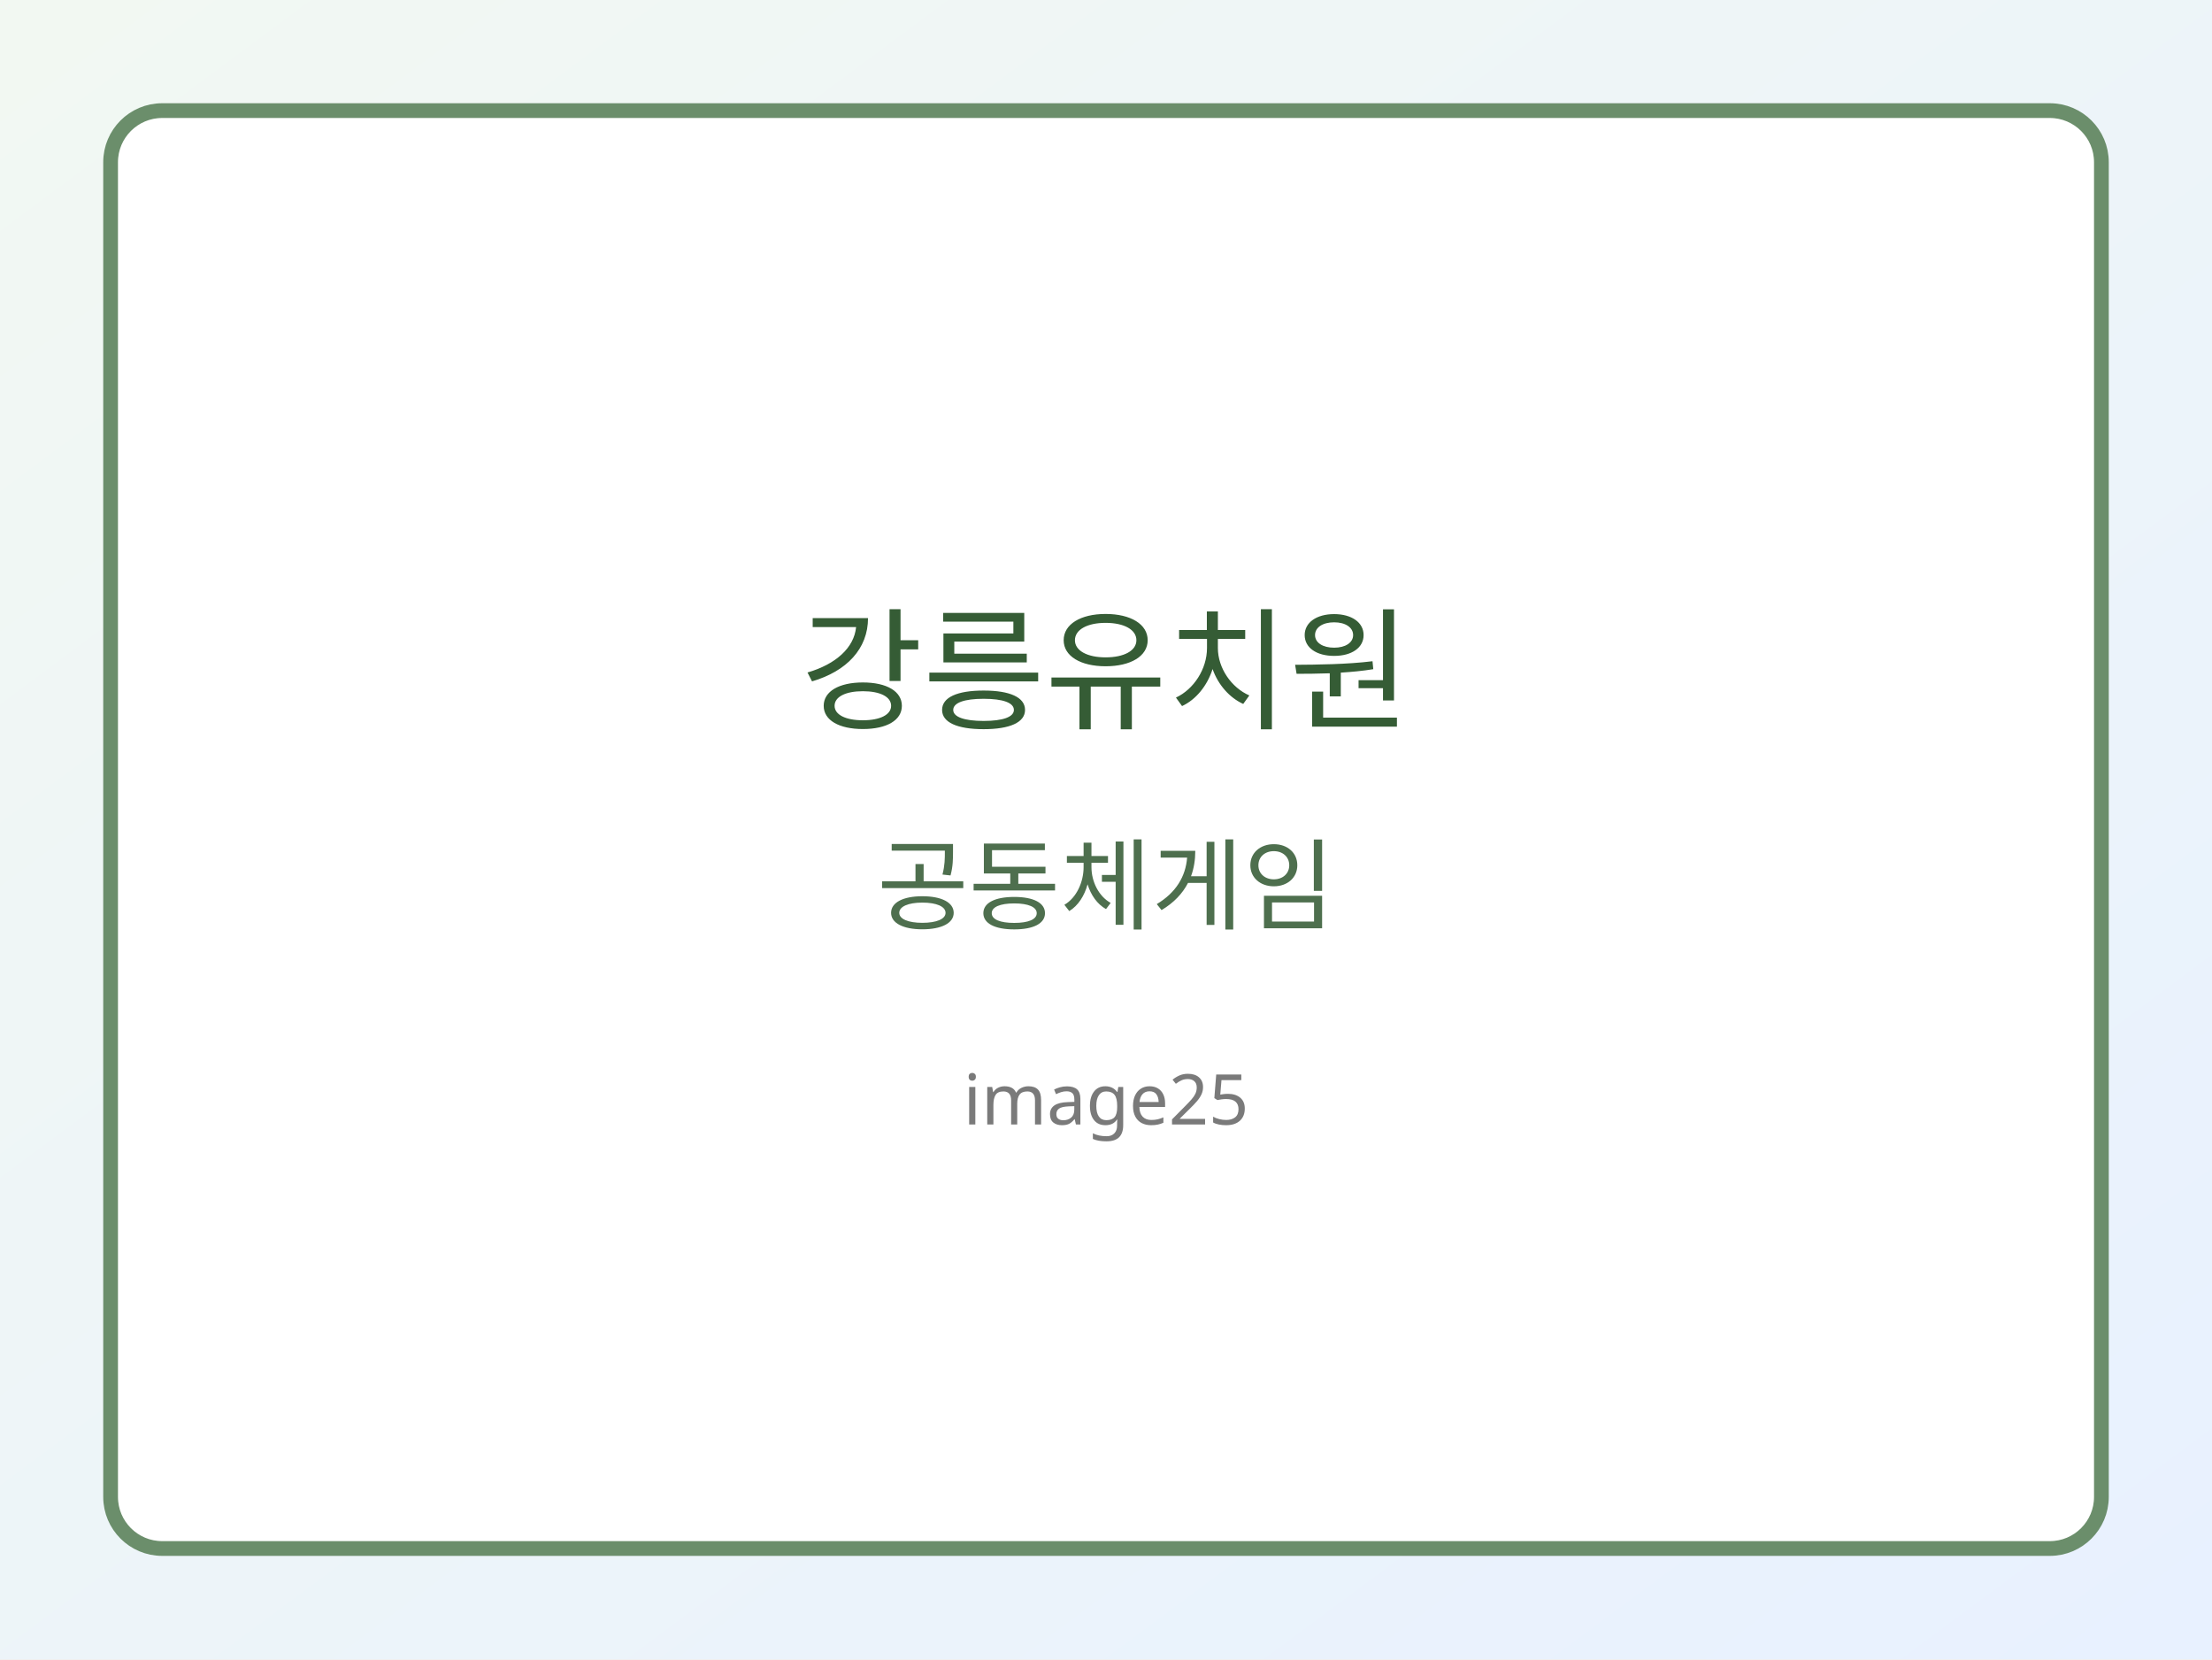
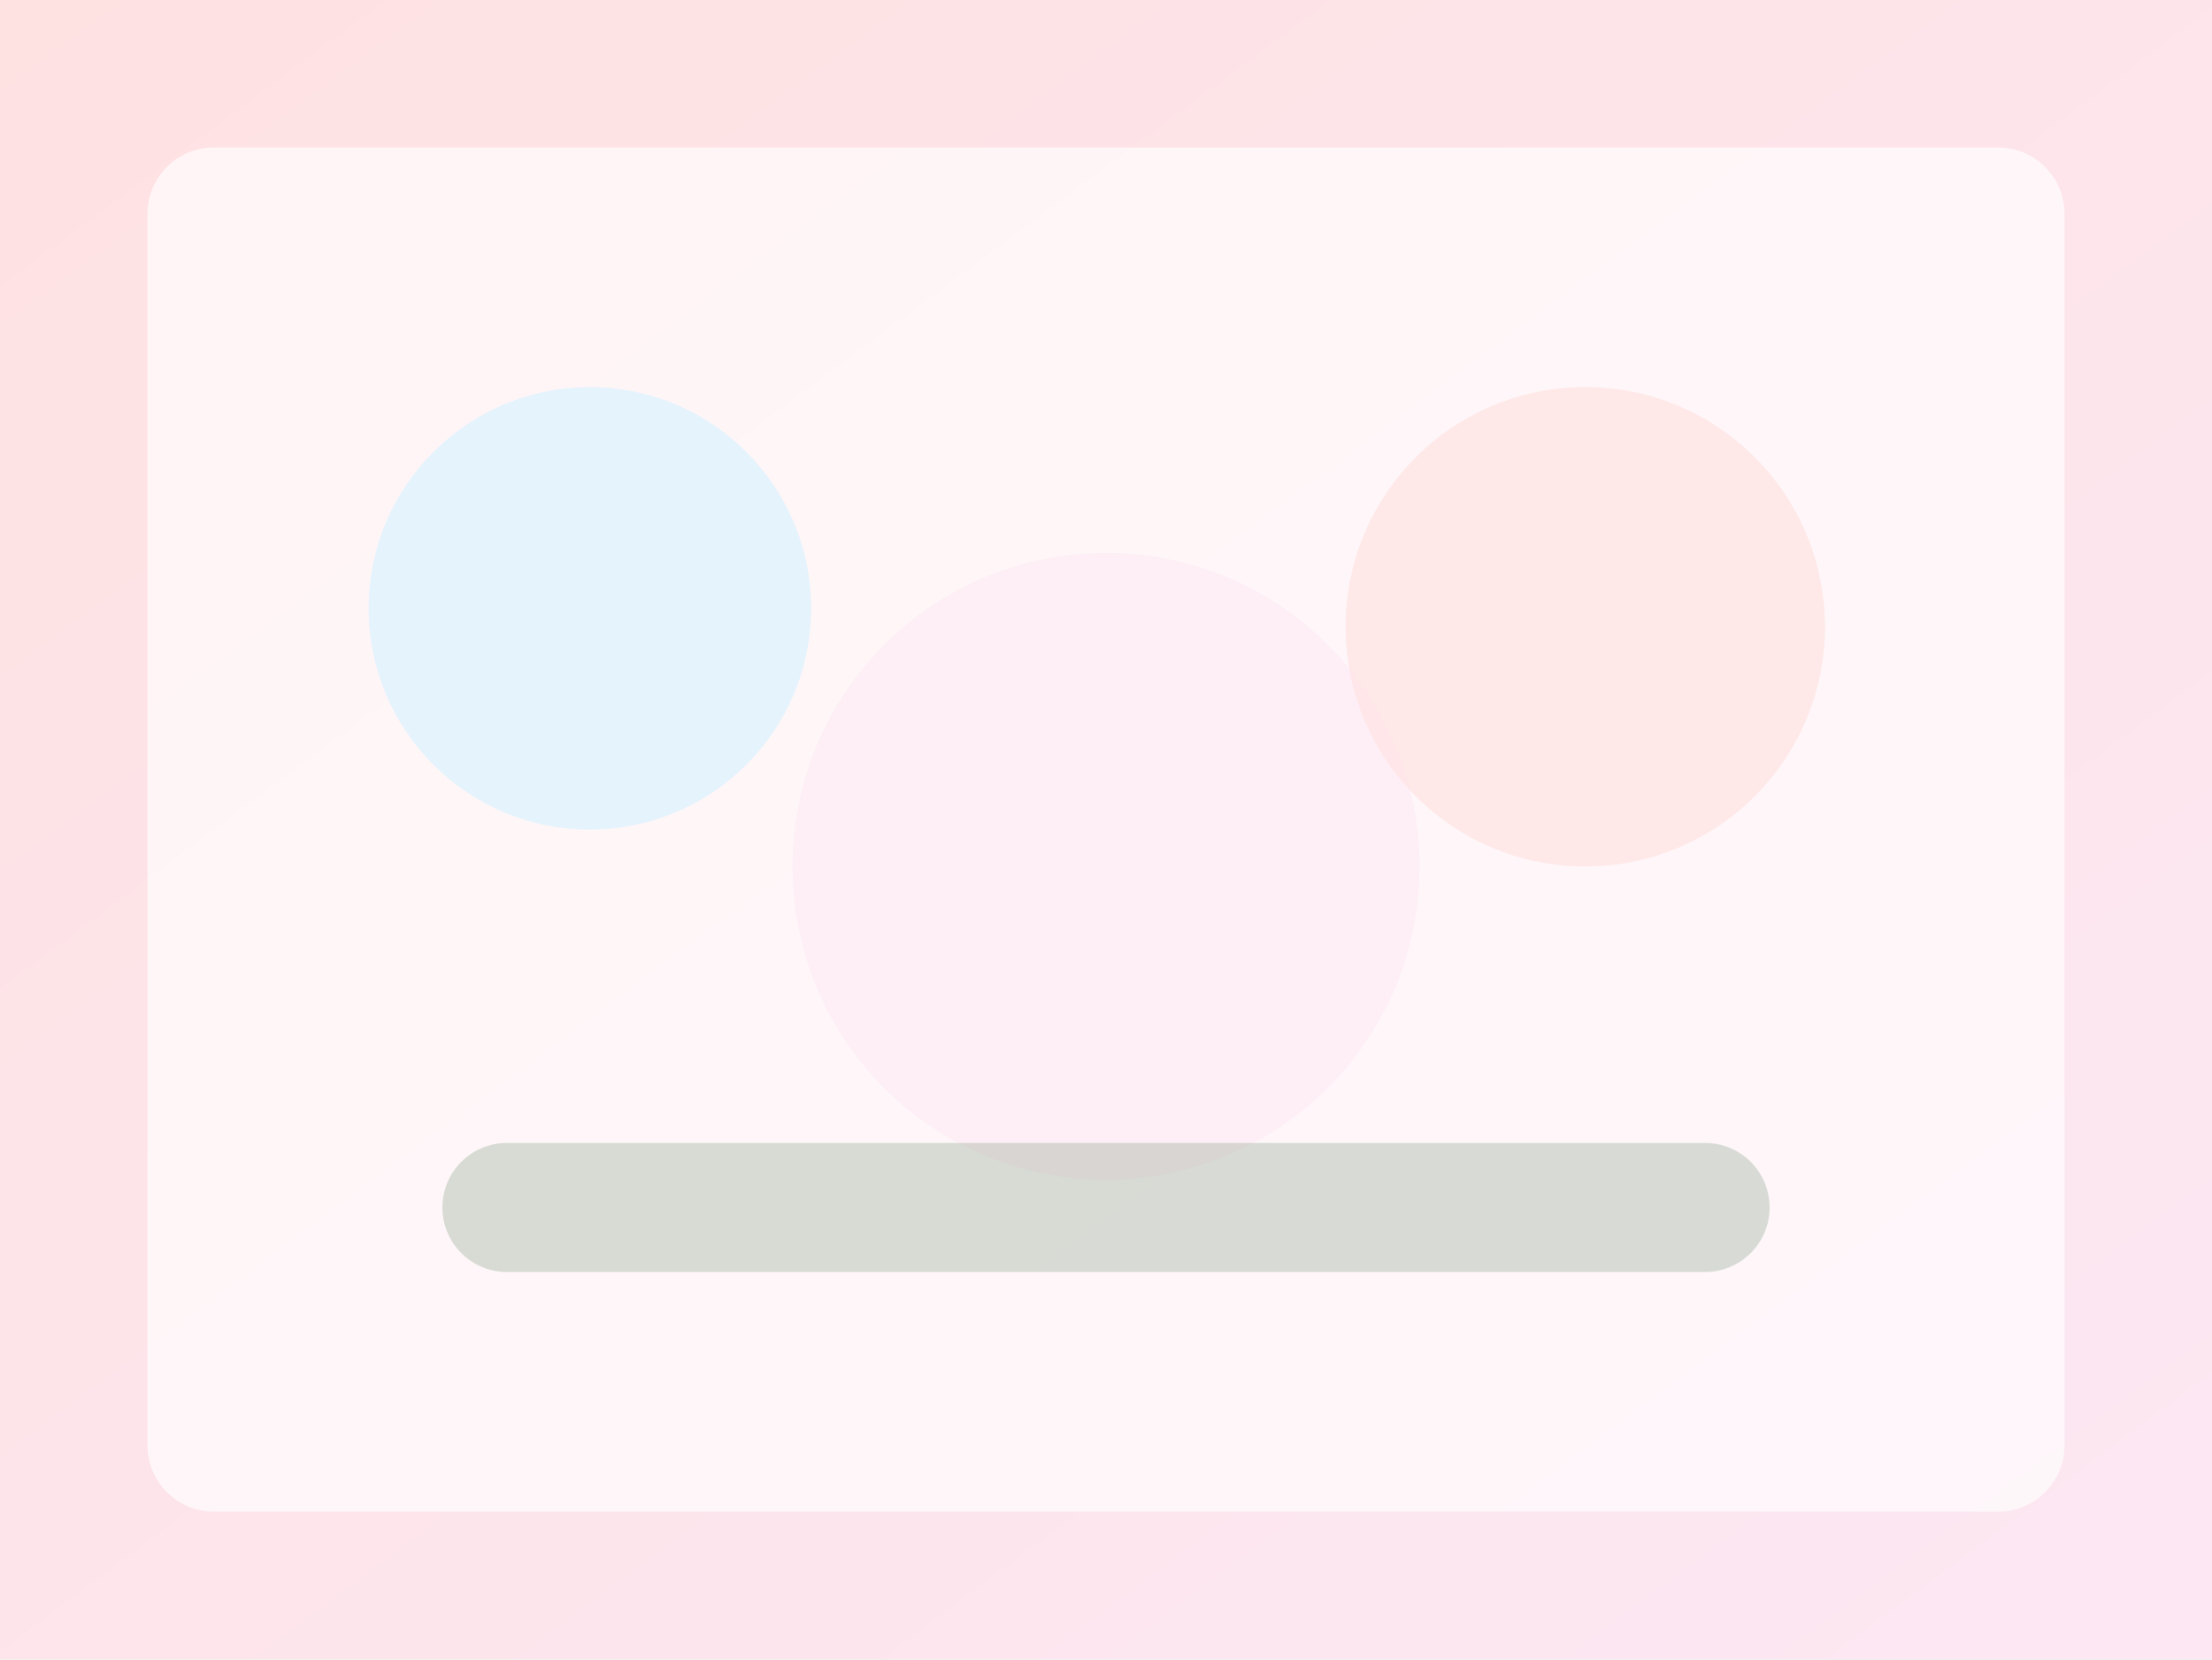
- <svg xmlns="http://www.w3.org/2000/svg" width="1200" height="900" viewBox="0 0 1200 900" role="img" aria-label="공동체게임">
+ <svg xmlns="http://www.w3.org/2000/svg" width="1200" height="900" viewBox="0 0 1200 900" role="img" aria-hidden="true">
  <defs>
-     <linearGradient id="bg" x1="0" y1="0" x2="1" y2="1">
-       <stop offset="0%" stop-color="#f2f8f2" />
-       <stop offset="100%" stop-color="#e8f1ff" />
+     <linearGradient id="g25" x1="0" y1="0" x2="1" y2="1">
+       <stop offset="0%" stop-color="#fee2e2" />
+       <stop offset="100%" stop-color="#fce7f3" />
    </linearGradient>
  </defs>
-   <rect width="1200" height="900" fill="url(#bg)" />
-   <rect x="60" y="60" width="1080" height="780" rx="28" fill="#ffffff" stroke="#6b8e6b" stroke-width="8" />
-   <text x="600" y="390" text-anchor="middle" font-size="72" font-family="'Noto Sans KR', sans-serif" fill="#355c35">강릉유치원</text>
-   <text x="600" y="500" text-anchor="middle" font-size="54" font-family="'Noto Sans KR', sans-serif" fill="#4e6f4e">공동체게임</text>
-   <text x="600" y="610" text-anchor="middle" font-size="38" font-family="'Noto Sans KR', sans-serif" fill="#7a7a7a">image25</text>
+   <rect width="1200" height="900" fill="url(#g25)" />
+   <rect x="80" y="80" width="1040" height="740" rx="36" fill="white" fill-opacity="0.65" />
+   <circle cx="320" cy="330" r="120" fill="#e0f2fe" fill-opacity="0.85" />
+   <circle cx="600" cy="470" r="170" fill="#fce7f3" fill-opacity="0.55" />
+   <circle cx="860" cy="340" r="130" fill="#fee2e2" fill-opacity="0.75" />
+   <rect x="240" y="620" width="720" height="70" rx="35" fill="#6b8e6b" fill-opacity="0.25" />
</svg>
